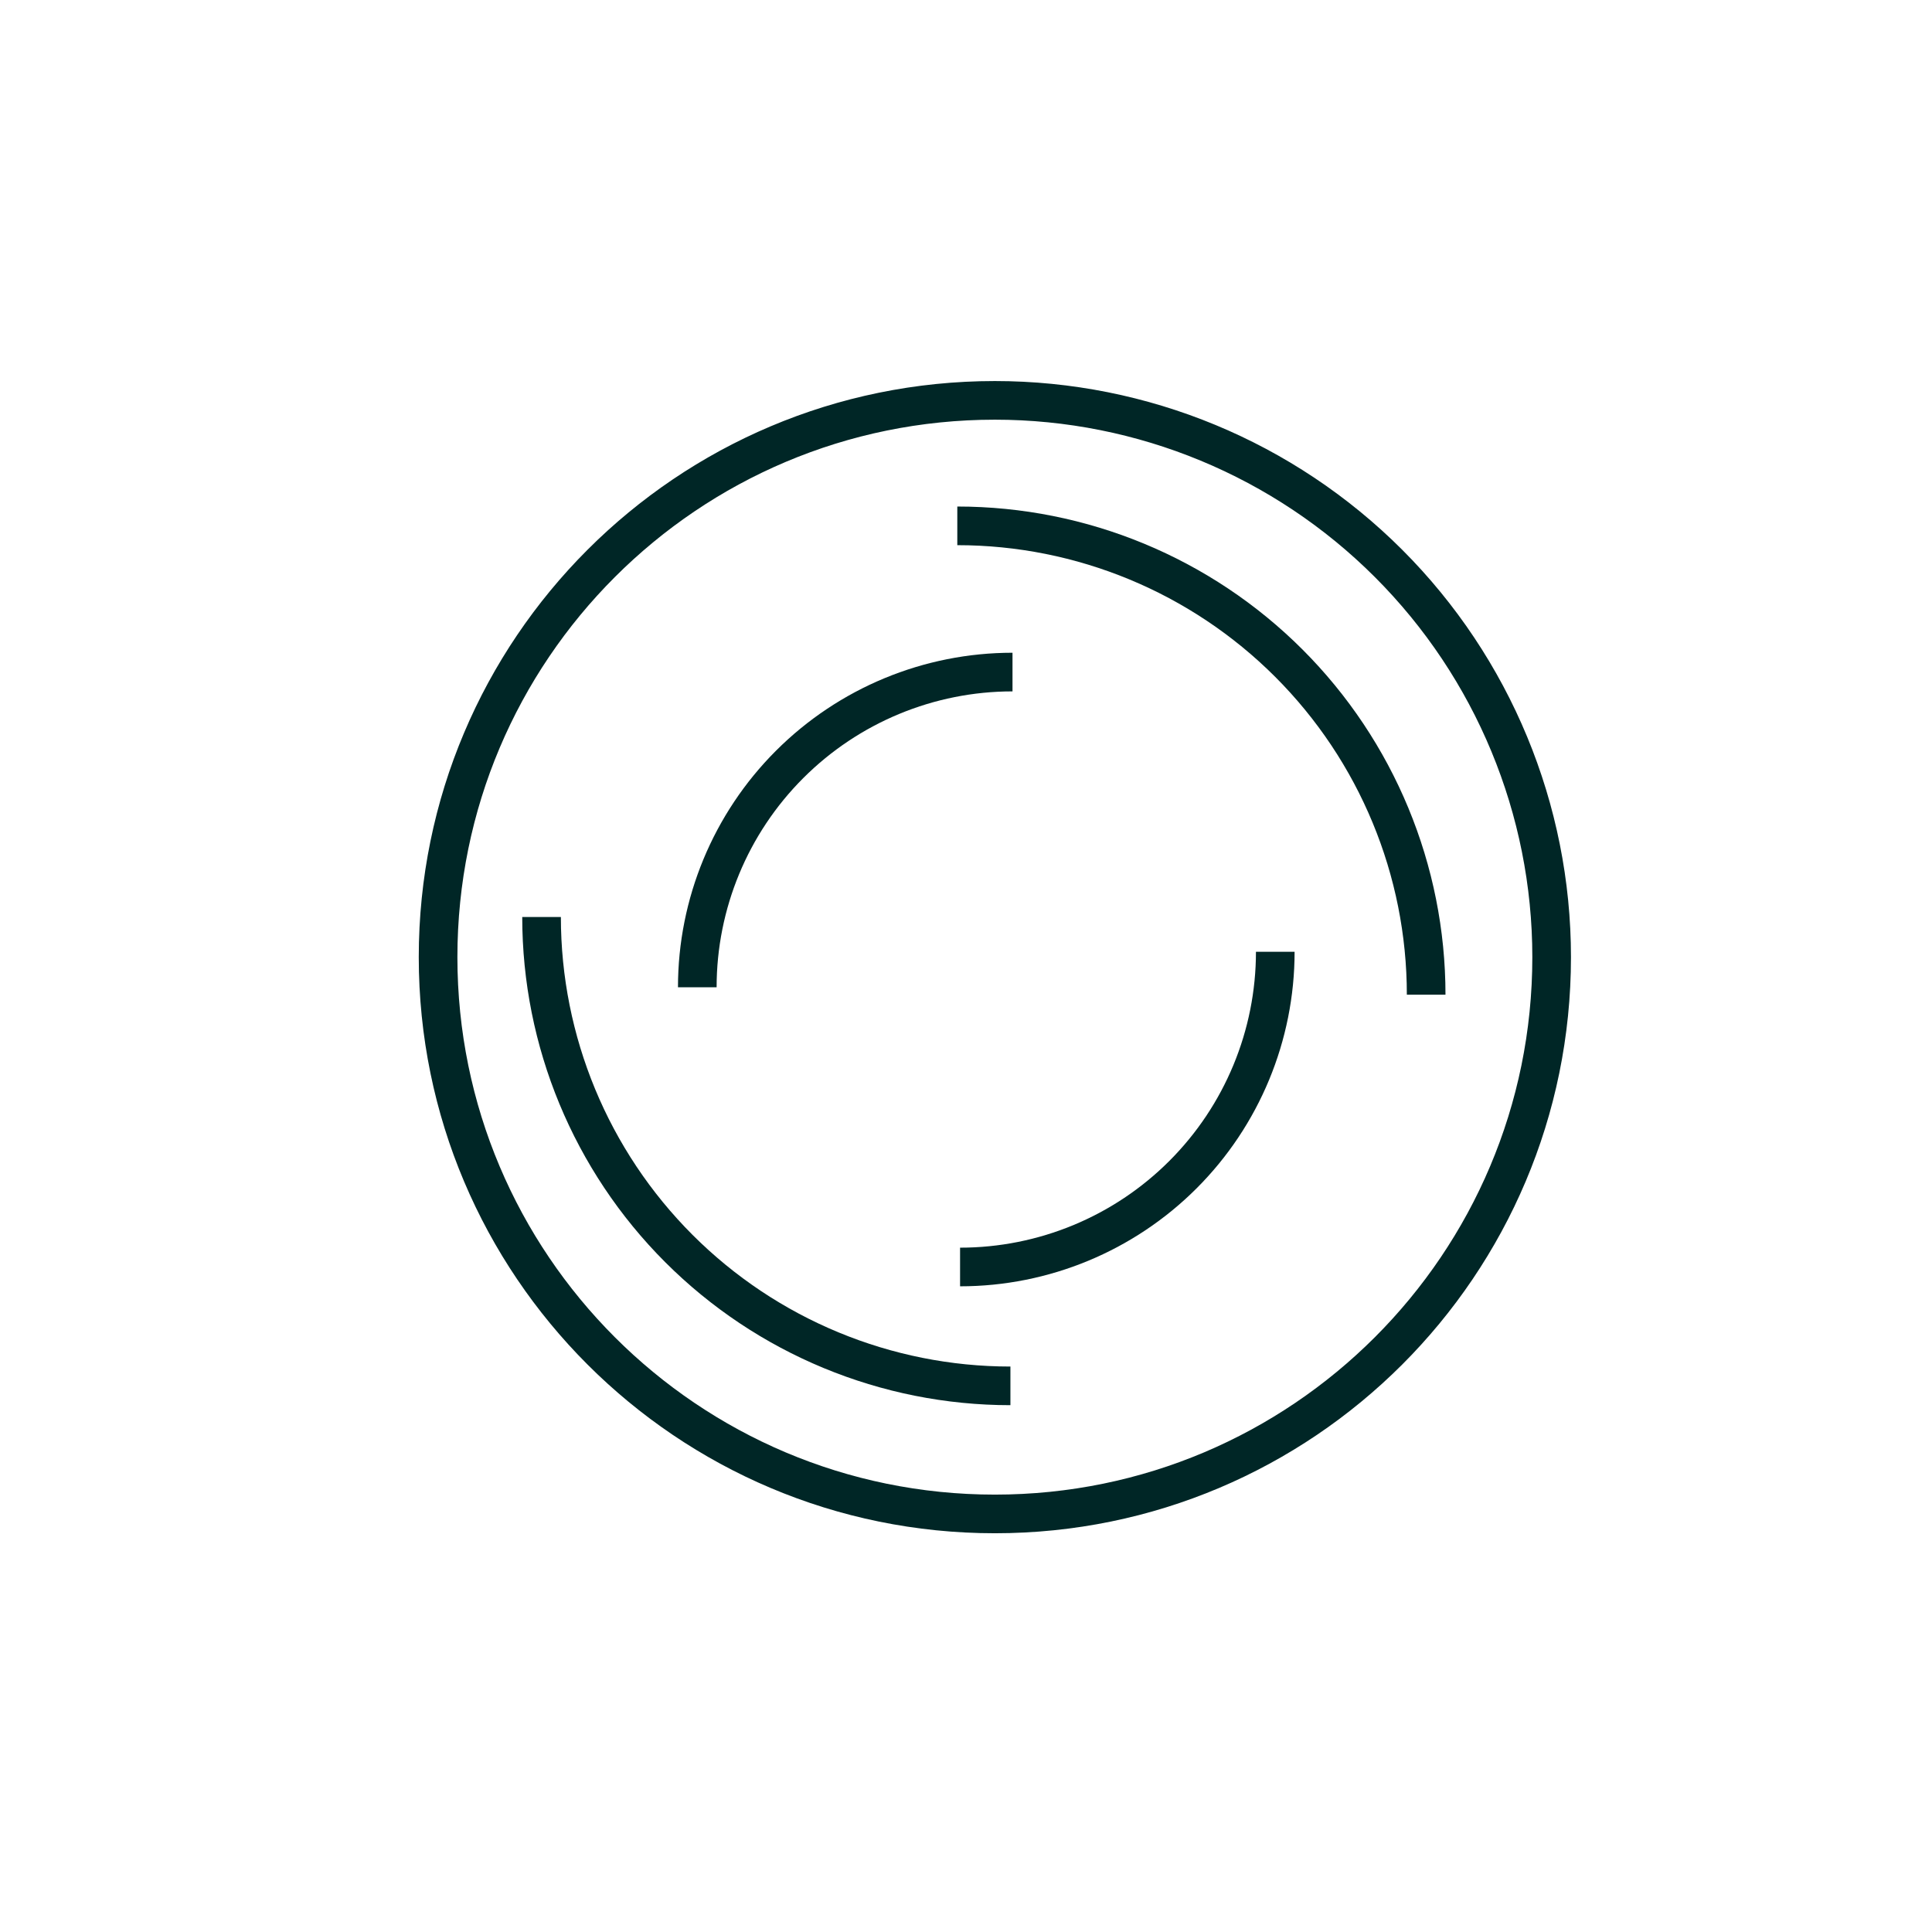
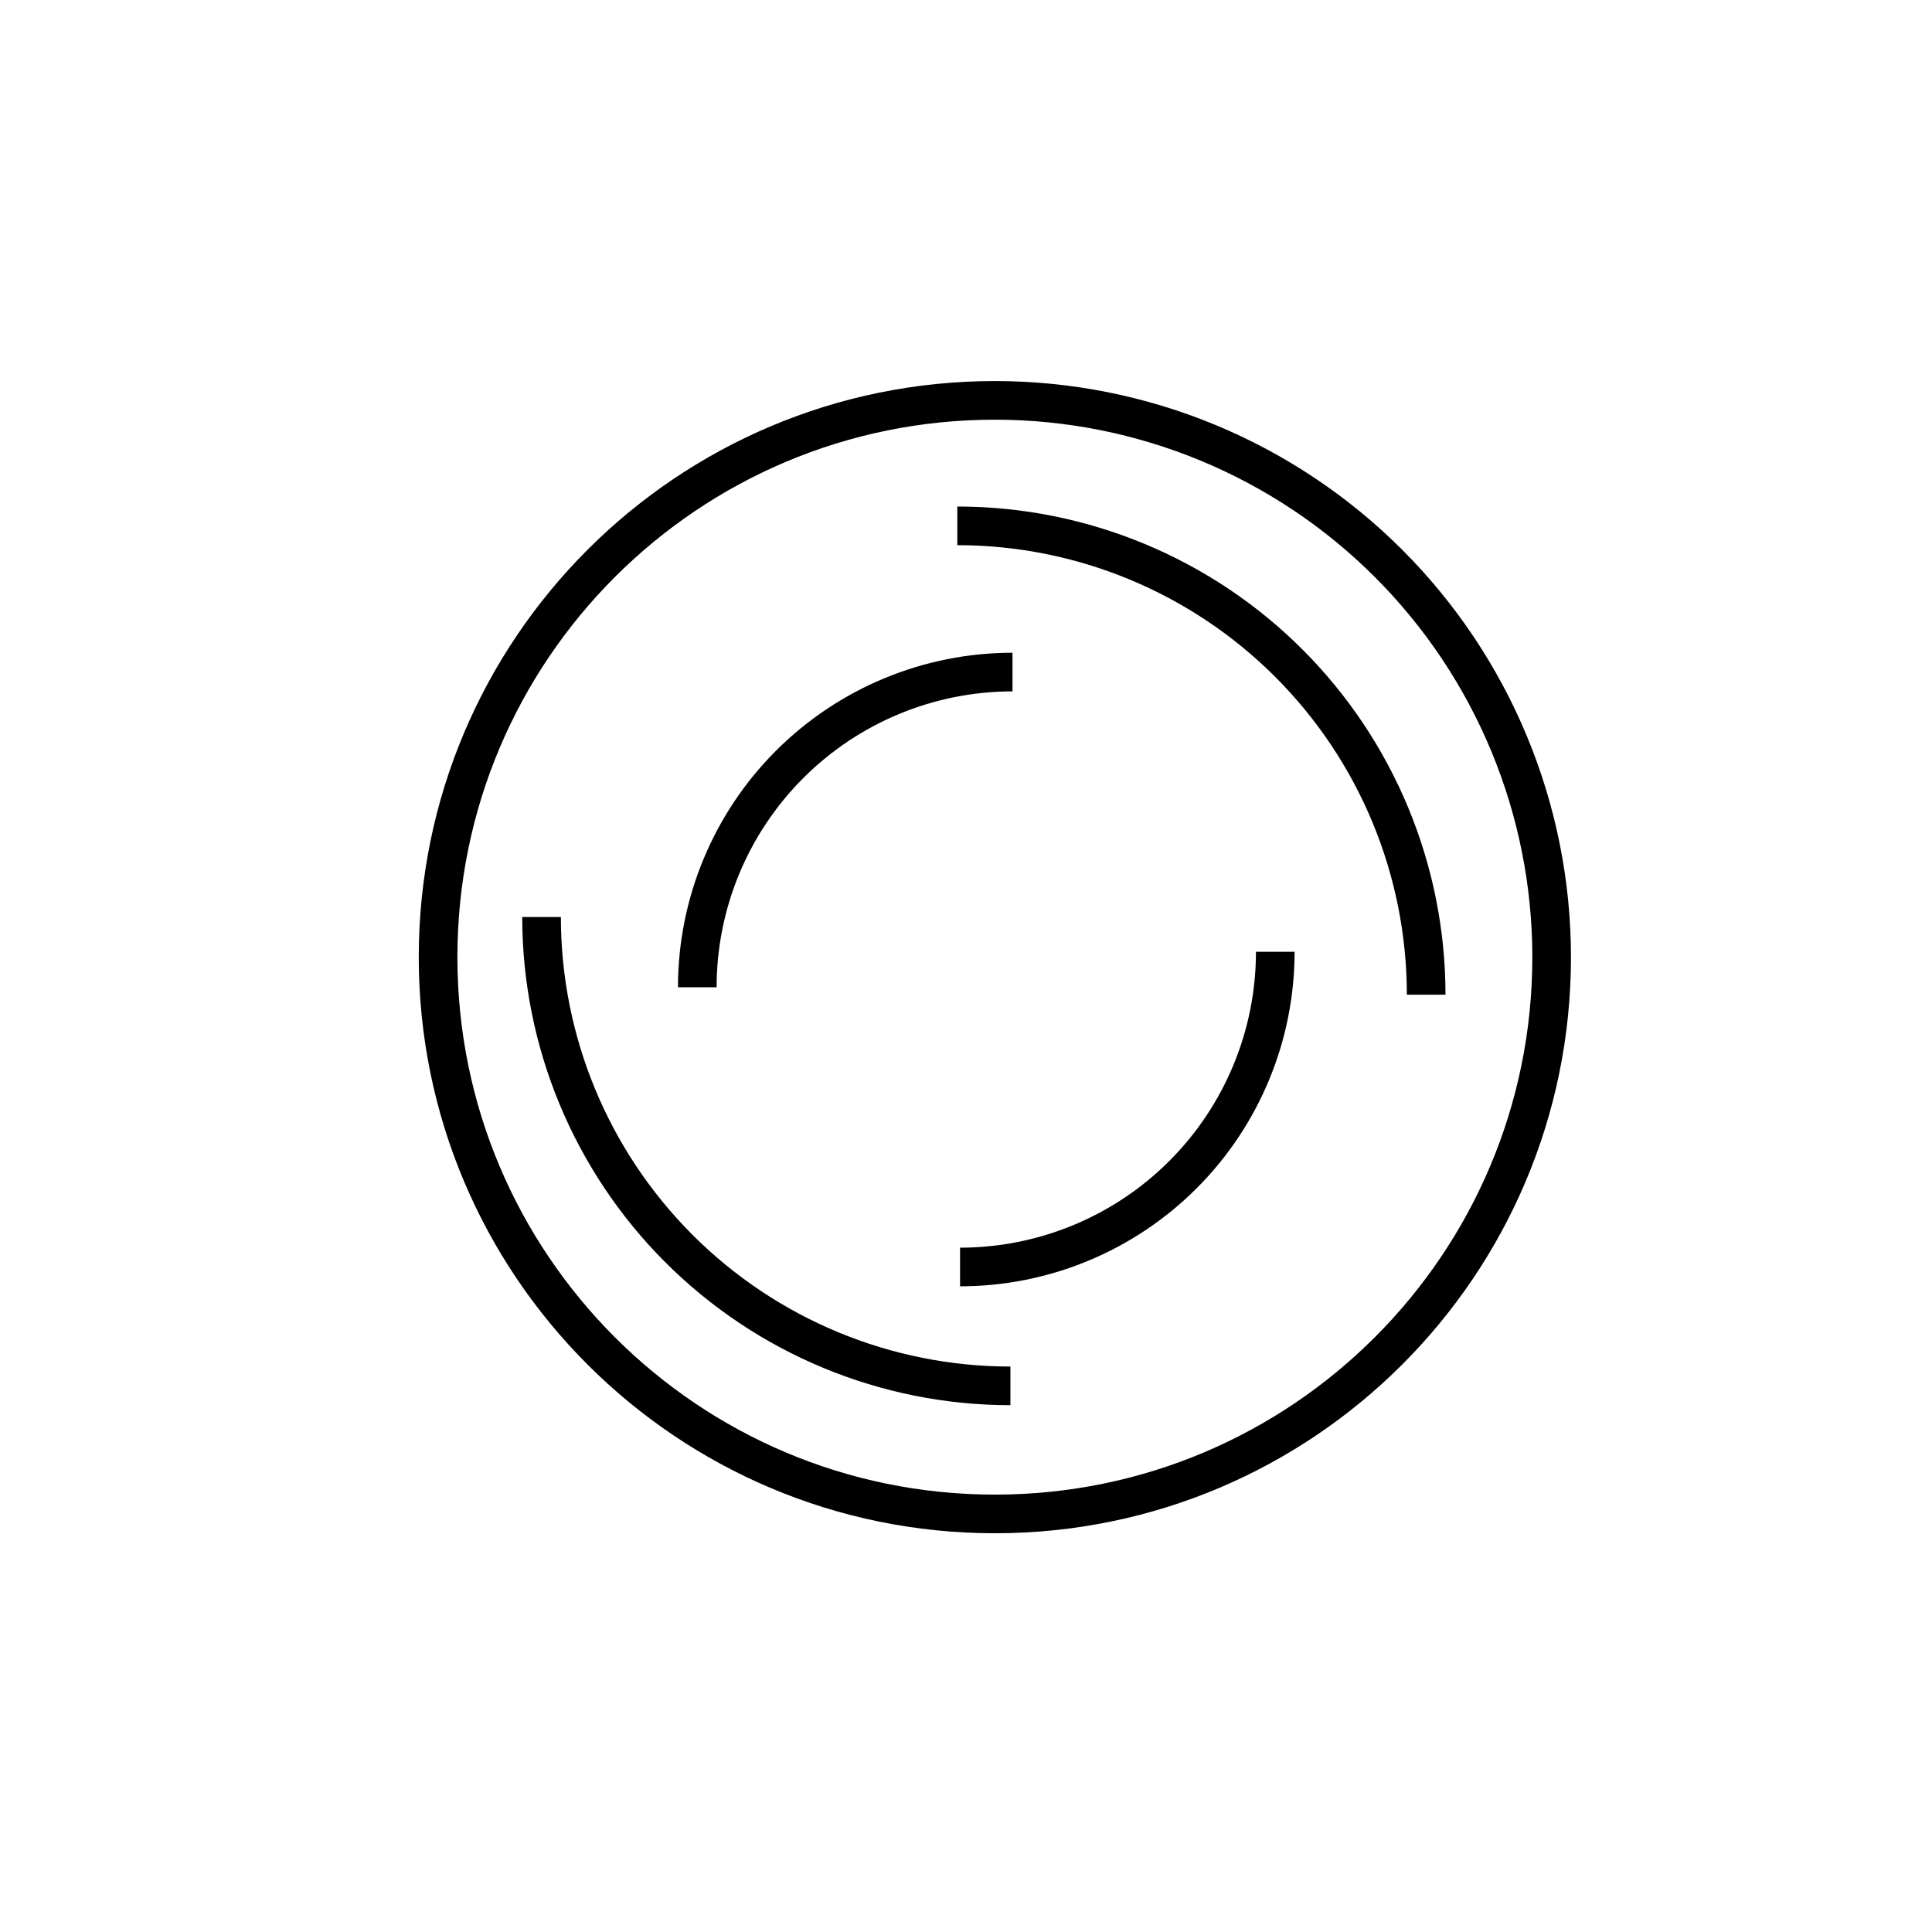
<svg xmlns="http://www.w3.org/2000/svg" version="1.1" viewBox="0.0 0.0 100.0 100.0" fill="none" stroke="none" stroke-linecap="square" stroke-miterlimit="10">
  <clipPath id="p.0">
    <path d="m0 0l100.0 0l0 100.0l-100.0 0l0 -100.0z" clip-rule="nonzero" />
  </clipPath>
  <g clip-path="url(#p.0)">
-     <path fill="#002626" fill-opacity="0.0" d="m0 0l100.0 0l0 100.0l-100.0 0z" fill-rule="evenodd" />
-     <path fill="#002626" fill-opacity="0.0" d="m22.675 49.542l0 0c0 -15.916 12.903 -28.819 28.819 -28.819l0 0c7.643 0 14.973 3.036 20.378 8.441c5.405 5.405 8.441 12.735 8.441 20.378l0 0c0 15.916 -12.903 28.819 -28.819 28.819l0 0c-15.916 0 -28.819 -12.903 -28.819 -28.819z" fill-rule="evenodd" />
-     <path stroke="#002626" stroke-width="2.0" stroke-linejoin="round" stroke-linecap="butt" d="m22.675 49.542l0 0c0 -15.916 12.903 -28.819 28.819 -28.819l0 0c7.643 0 14.973 3.036 20.378 8.441c5.405 5.405 8.441 12.735 8.441 20.378l0 0c0 15.916 -12.903 28.819 -28.819 28.819l0 0c-15.916 0 -28.819 -12.903 -28.819 -28.819z" fill-rule="evenodd" />
-     <path fill="#002626" fill-opacity="0.0" d="m49.55 27.218l0 0c6.436 0 12.609 2.557 17.16 7.108c4.551 4.551 7.108 10.724 7.108 17.16l-24.268 0z" fill-rule="evenodd" />
-     <path fill="#002626" fill-opacity="0.0" d="m49.55 27.218l0 0c6.436 0 12.609 2.557 17.16 7.108c4.551 4.551 7.108 10.724 7.108 17.16" fill-rule="evenodd" />
-     <path stroke="#002626" stroke-width="2.0" stroke-linejoin="round" stroke-linecap="butt" d="m49.55 27.218l0 0c6.436 0 12.609 2.557 17.16 7.108c4.551 4.551 7.108 10.724 7.108 17.16" fill-rule="evenodd" />
-     <path fill="#002626" fill-opacity="0.0" d="m52.299 71.732l0 0c-6.436 0 -12.609 -2.557 -17.16 -7.108c-4.551 -4.551 -7.108 -10.724 -7.108 -17.16l24.268 0z" fill-rule="evenodd" />
-     <path fill="#002626" fill-opacity="0.0" d="m52.299 71.732l0 0c-6.436 0 -12.609 -2.557 -17.16 -7.108c-4.551 -4.551 -7.108 -10.724 -7.108 -17.16" fill-rule="evenodd" />
-     <path stroke="#002626" stroke-width="2.0" stroke-linejoin="round" stroke-linecap="butt" d="m52.299 71.732l0 0c-6.436 0 -12.609 -2.557 -17.16 -7.108c-4.551 -4.551 -7.108 -10.724 -7.108 -17.16" fill-rule="evenodd" />
-     <path fill="#002626" fill-opacity="0.0" d="m66.008 49.264l0 0c0 4.327 -1.719 8.477 -4.779 11.536c-3.06 3.06 -7.209 4.779 -11.536 4.779l0 -16.315z" fill-rule="evenodd" />
-     <path fill="#002626" fill-opacity="0.0" d="m66.008 49.264l0 0c0 4.327 -1.719 8.477 -4.779 11.536c-3.06 3.06 -7.209 4.779 -11.536 4.779" fill-rule="evenodd" />
-     <path stroke="#002626" stroke-width="2.0" stroke-linejoin="round" stroke-linecap="butt" d="m66.008 49.264l0 0c0 4.327 -1.719 8.477 -4.779 11.536c-3.06 3.06 -7.209 4.779 -11.536 4.779" fill-rule="evenodd" />
-     <path fill="#002626" fill-opacity="0.0" d="m36.092 51.101l0 0c0 -4.327 1.719 -8.477 4.779 -11.536c3.06 -3.06 7.209 -4.779 11.536 -4.779l0 16.315z" fill-rule="evenodd" />
-     <path fill="#002626" fill-opacity="0.0" d="m36.092 51.101l0 0c0 -4.327 1.719 -8.477 4.779 -11.536c3.06 -3.06 7.209 -4.779 11.536 -4.779" fill-rule="evenodd" />
-     <path stroke="#002626" stroke-width="2.0" stroke-linejoin="round" stroke-linecap="butt" d="m36.092 51.101l0 0c0 -4.327 1.719 -8.477 4.779 -11.536c3.06 -3.06 7.209 -4.779 11.536 -4.779" fill-rule="evenodd" />
+     <path fill="black" fill-opacity="0.0" d="m0 0l100.0 0l0 100.0l-100.0 0z" fill-rule="evenodd" />
+     <path fill="black" fill-opacity="0.0" d="m22.675 49.542l0 0c0 -15.916 12.903 -28.819 28.819 -28.819l0 0c7.643 0 14.973 3.036 20.378 8.441c5.405 5.405 8.441 12.735 8.441 20.378l0 0c0 15.916 -12.903 28.819 -28.819 28.819l0 0c-15.916 0 -28.819 -12.903 -28.819 -28.819z" fill-rule="evenodd" />
+     <path stroke="black" stroke-width="2.0" stroke-linejoin="round" stroke-linecap="butt" d="m22.675 49.542l0 0c0 -15.916 12.903 -28.819 28.819 -28.819l0 0c7.643 0 14.973 3.036 20.378 8.441c5.405 5.405 8.441 12.735 8.441 20.378l0 0c0 15.916 -12.903 28.819 -28.819 28.819l0 0c-15.916 0 -28.819 -12.903 -28.819 -28.819z" fill-rule="evenodd" />
+     <path fill="black" fill-opacity="0.0" d="m49.55 27.218l0 0c6.436 0 12.609 2.557 17.16 7.108c4.551 4.551 7.108 10.724 7.108 17.16l-24.268 0z" fill-rule="evenodd" />
+     <path fill="black" fill-opacity="0.0" d="m49.55 27.218l0 0c6.436 0 12.609 2.557 17.16 7.108c4.551 4.551 7.108 10.724 7.108 17.16" fill-rule="evenodd" />
+     <path stroke="black" stroke-width="2.0" stroke-linejoin="round" stroke-linecap="butt" d="m49.55 27.218l0 0c6.436 0 12.609 2.557 17.16 7.108c4.551 4.551 7.108 10.724 7.108 17.16" fill-rule="evenodd" />
+     <path fill="black" fill-opacity="0.0" d="m52.299 71.732l0 0c-6.436 0 -12.609 -2.557 -17.16 -7.108c-4.551 -4.551 -7.108 -10.724 -7.108 -17.16l24.268 0z" fill-rule="evenodd" />
+     <path fill="black" fill-opacity="0.0" d="m52.299 71.732l0 0c-6.436 0 -12.609 -2.557 -17.16 -7.108c-4.551 -4.551 -7.108 -10.724 -7.108 -17.16" fill-rule="evenodd" />
+     <path stroke="black" stroke-width="2.0" stroke-linejoin="round" stroke-linecap="butt" d="m52.299 71.732l0 0c-6.436 0 -12.609 -2.557 -17.16 -7.108c-4.551 -4.551 -7.108 -10.724 -7.108 -17.16" fill-rule="evenodd" />
+     <path fill="black" fill-opacity="0.0" d="m66.008 49.264l0 0c0 4.327 -1.719 8.477 -4.779 11.536c-3.06 3.06 -7.209 4.779 -11.536 4.779l0 -16.315z" fill-rule="evenodd" />
+     <path fill="black" fill-opacity="0.0" d="m66.008 49.264l0 0c0 4.327 -1.719 8.477 -4.779 11.536c-3.06 3.06 -7.209 4.779 -11.536 4.779" fill-rule="evenodd" />
+     <path stroke="black" stroke-width="2.0" stroke-linejoin="round" stroke-linecap="butt" d="m66.008 49.264l0 0c0 4.327 -1.719 8.477 -4.779 11.536c-3.06 3.06 -7.209 4.779 -11.536 4.779" fill-rule="evenodd" />
+     <path fill="black" fill-opacity="0.0" d="m36.092 51.101l0 0c0 -4.327 1.719 -8.477 4.779 -11.536c3.06 -3.06 7.209 -4.779 11.536 -4.779l0 16.315z" fill-rule="evenodd" />
+     <path fill="black" fill-opacity="0.0" d="m36.092 51.101l0 0c0 -4.327 1.719 -8.477 4.779 -11.536c3.06 -3.06 7.209 -4.779 11.536 -4.779" fill-rule="evenodd" />
+     <path stroke="black" stroke-width="2.0" stroke-linejoin="round" stroke-linecap="butt" d="m36.092 51.101l0 0c0 -4.327 1.719 -8.477 4.779 -11.536c3.06 -3.06 7.209 -4.779 11.536 -4.779" fill-rule="evenodd" />
  </g>
</svg>
